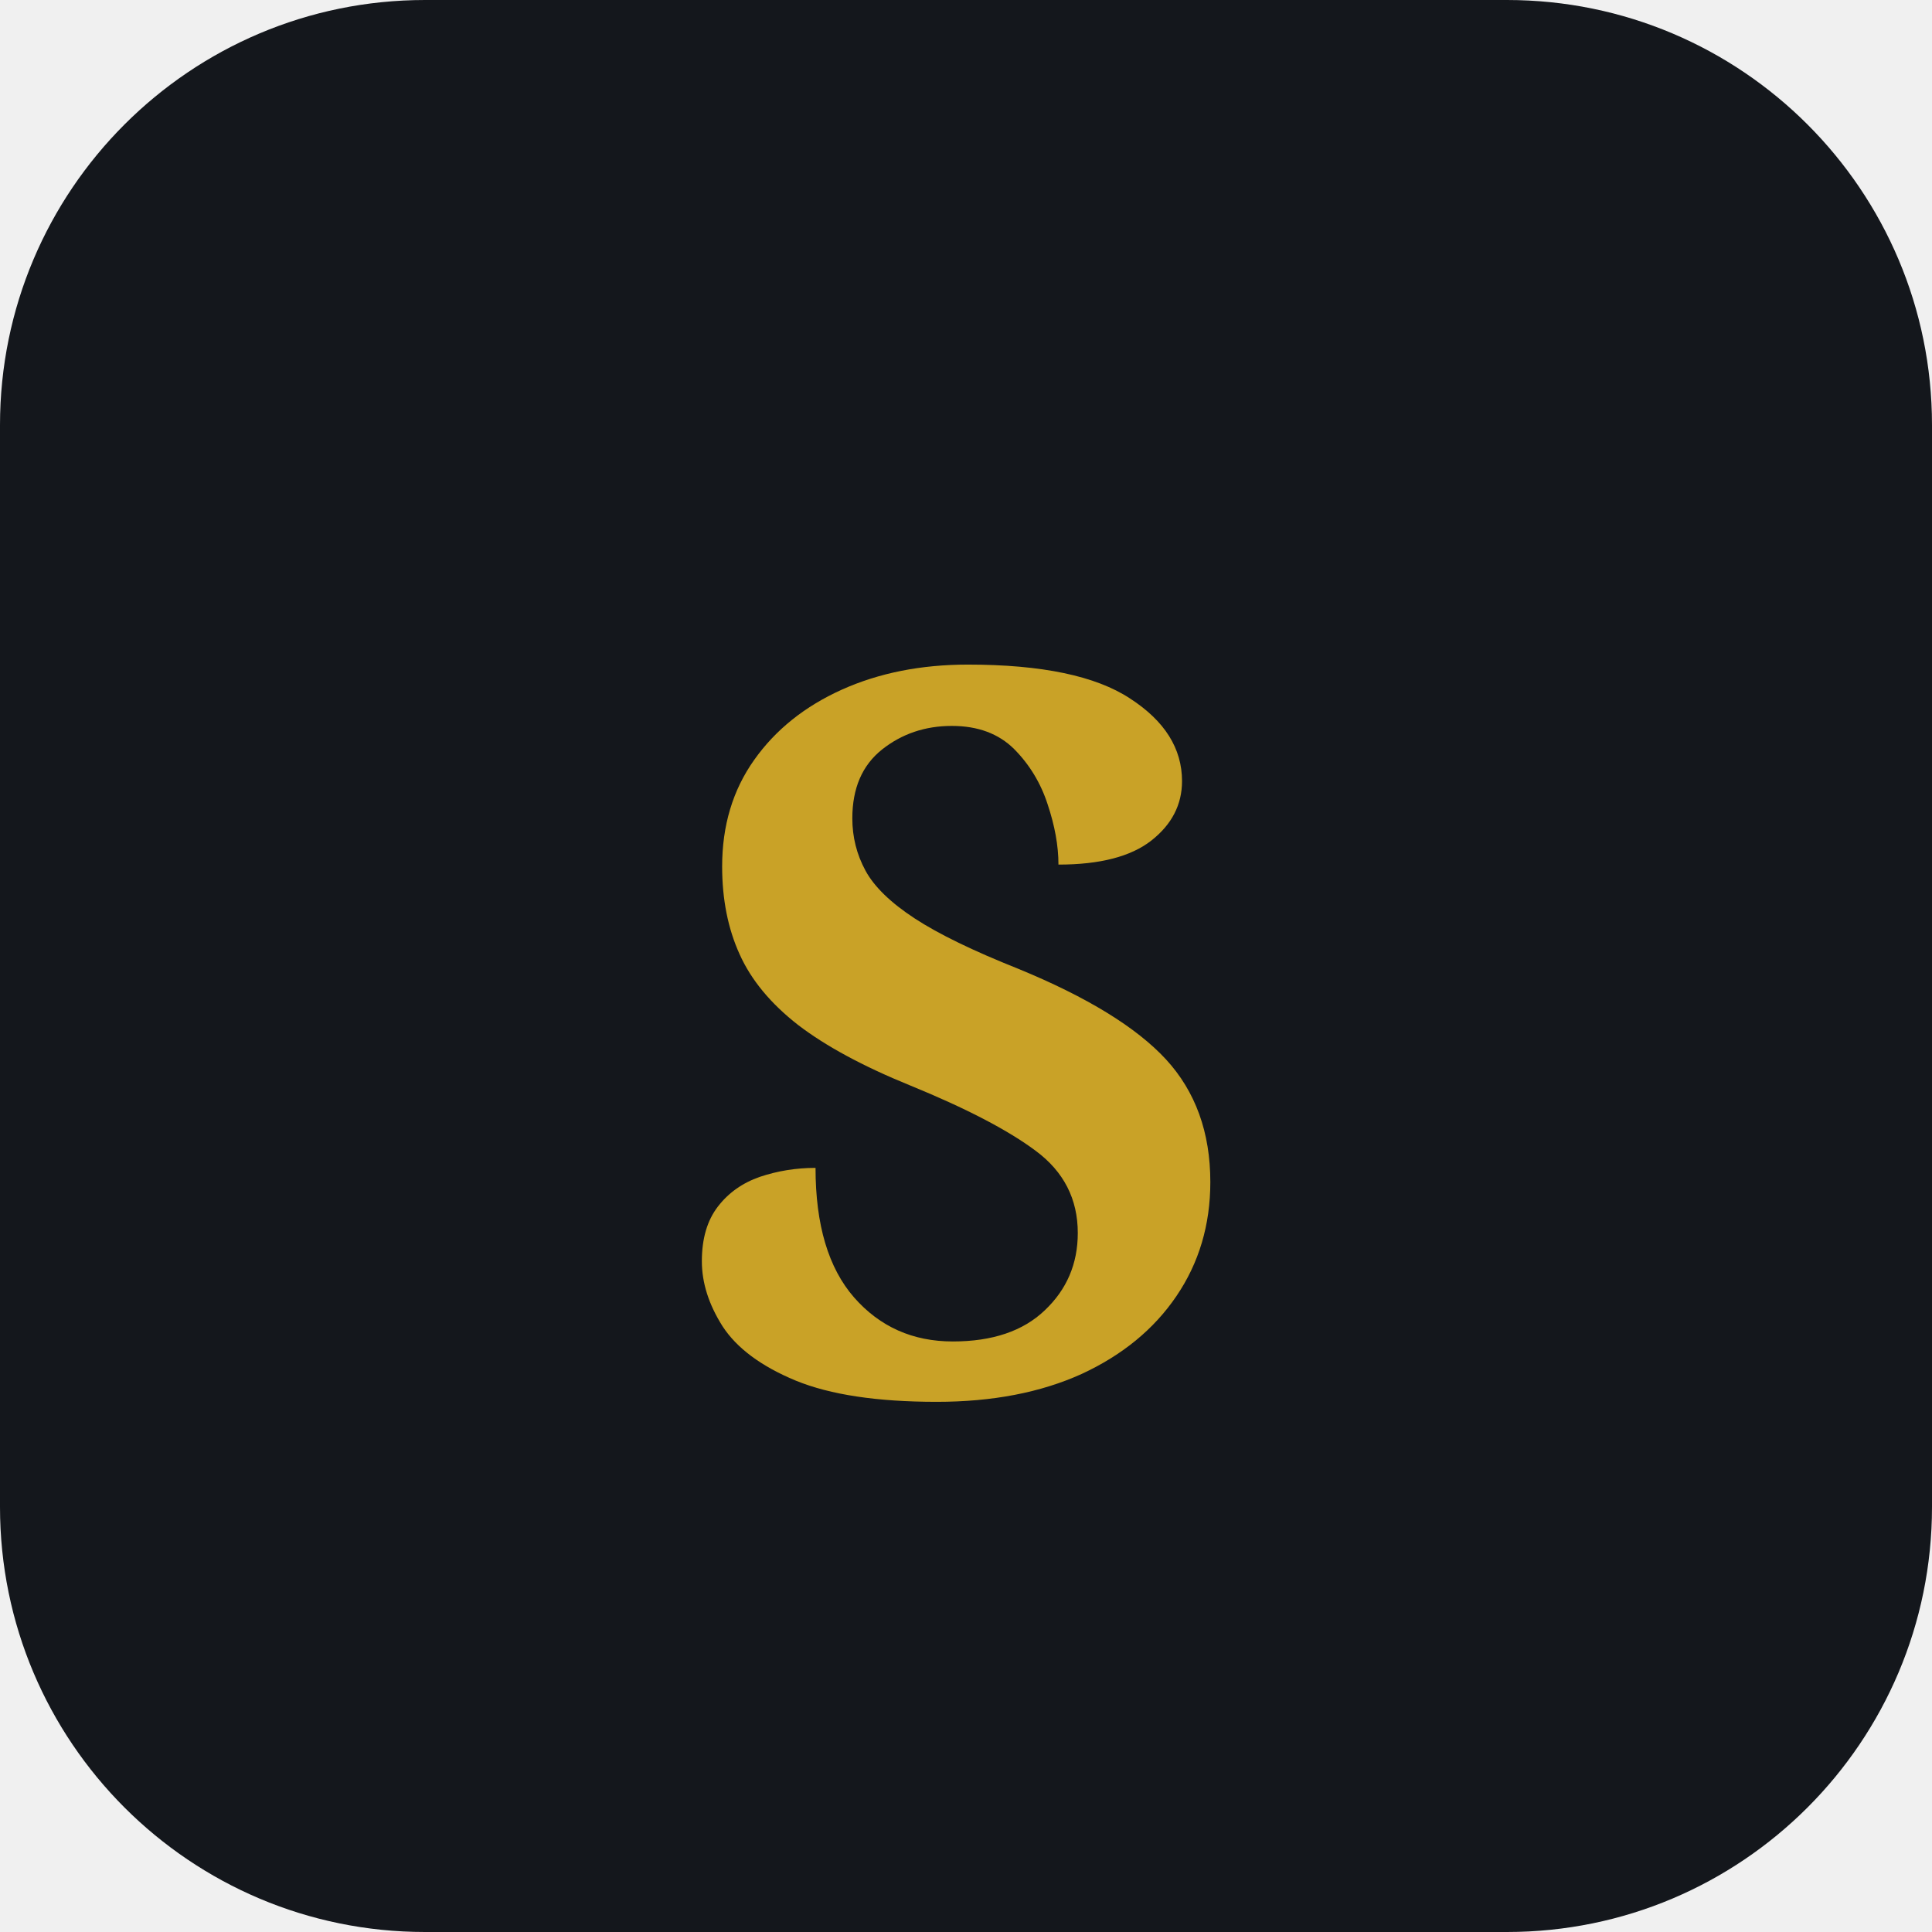
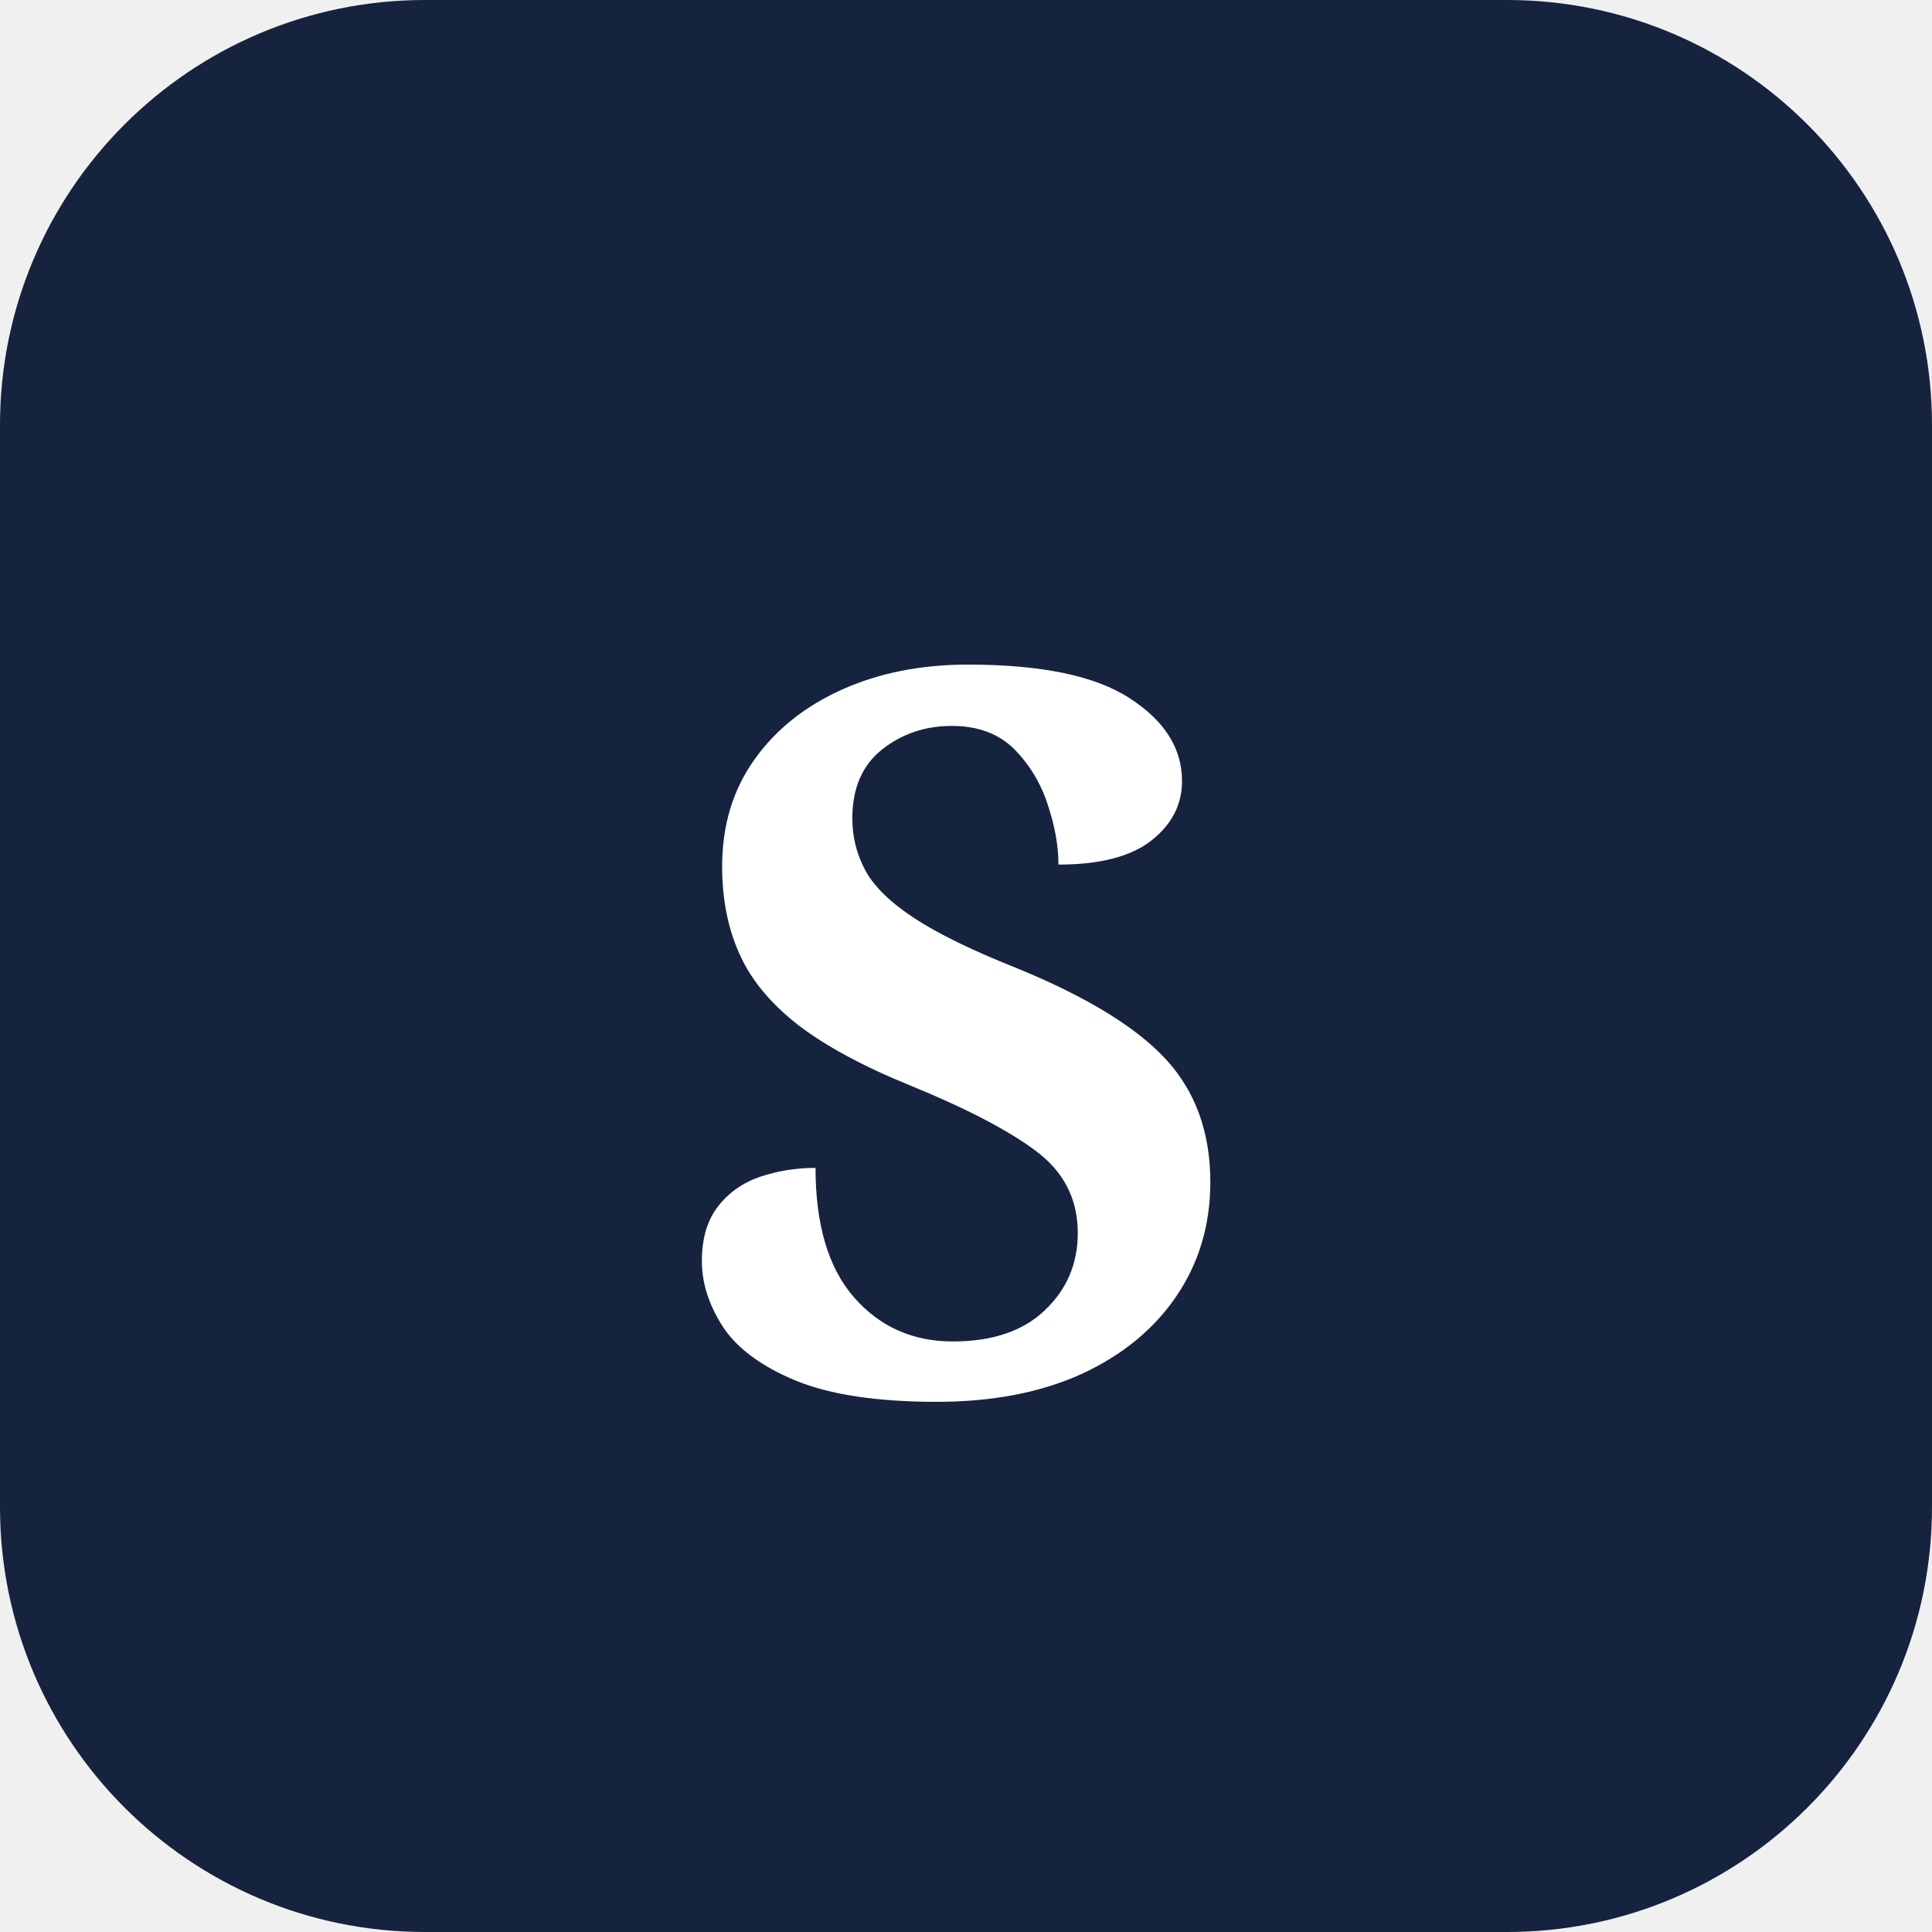
<svg xmlns="http://www.w3.org/2000/svg" width="64" height="64" viewBox="0 0 64 64">
-   <rect width="64" height="64" rx="14.08" fill="#14171c" />
-   <text x="50%" y="54%" text-anchor="middle" dominant-baseline="middle" font-family="Georgia, 'Iowan Old Style', serif" font-weight="700" font-size="33.28" fill="#c9a227">S</text>
+   <rect width="64" height="64" rx="14.08" fill="#16233f" />
+   <text x="50%" y="54%" text-anchor="middle" dominant-baseline="middle" font-family="Georgia, 'Iowan Old Style', serif" font-weight="700" font-size="33.28" fill="#ffffff">S</text>
</svg>
